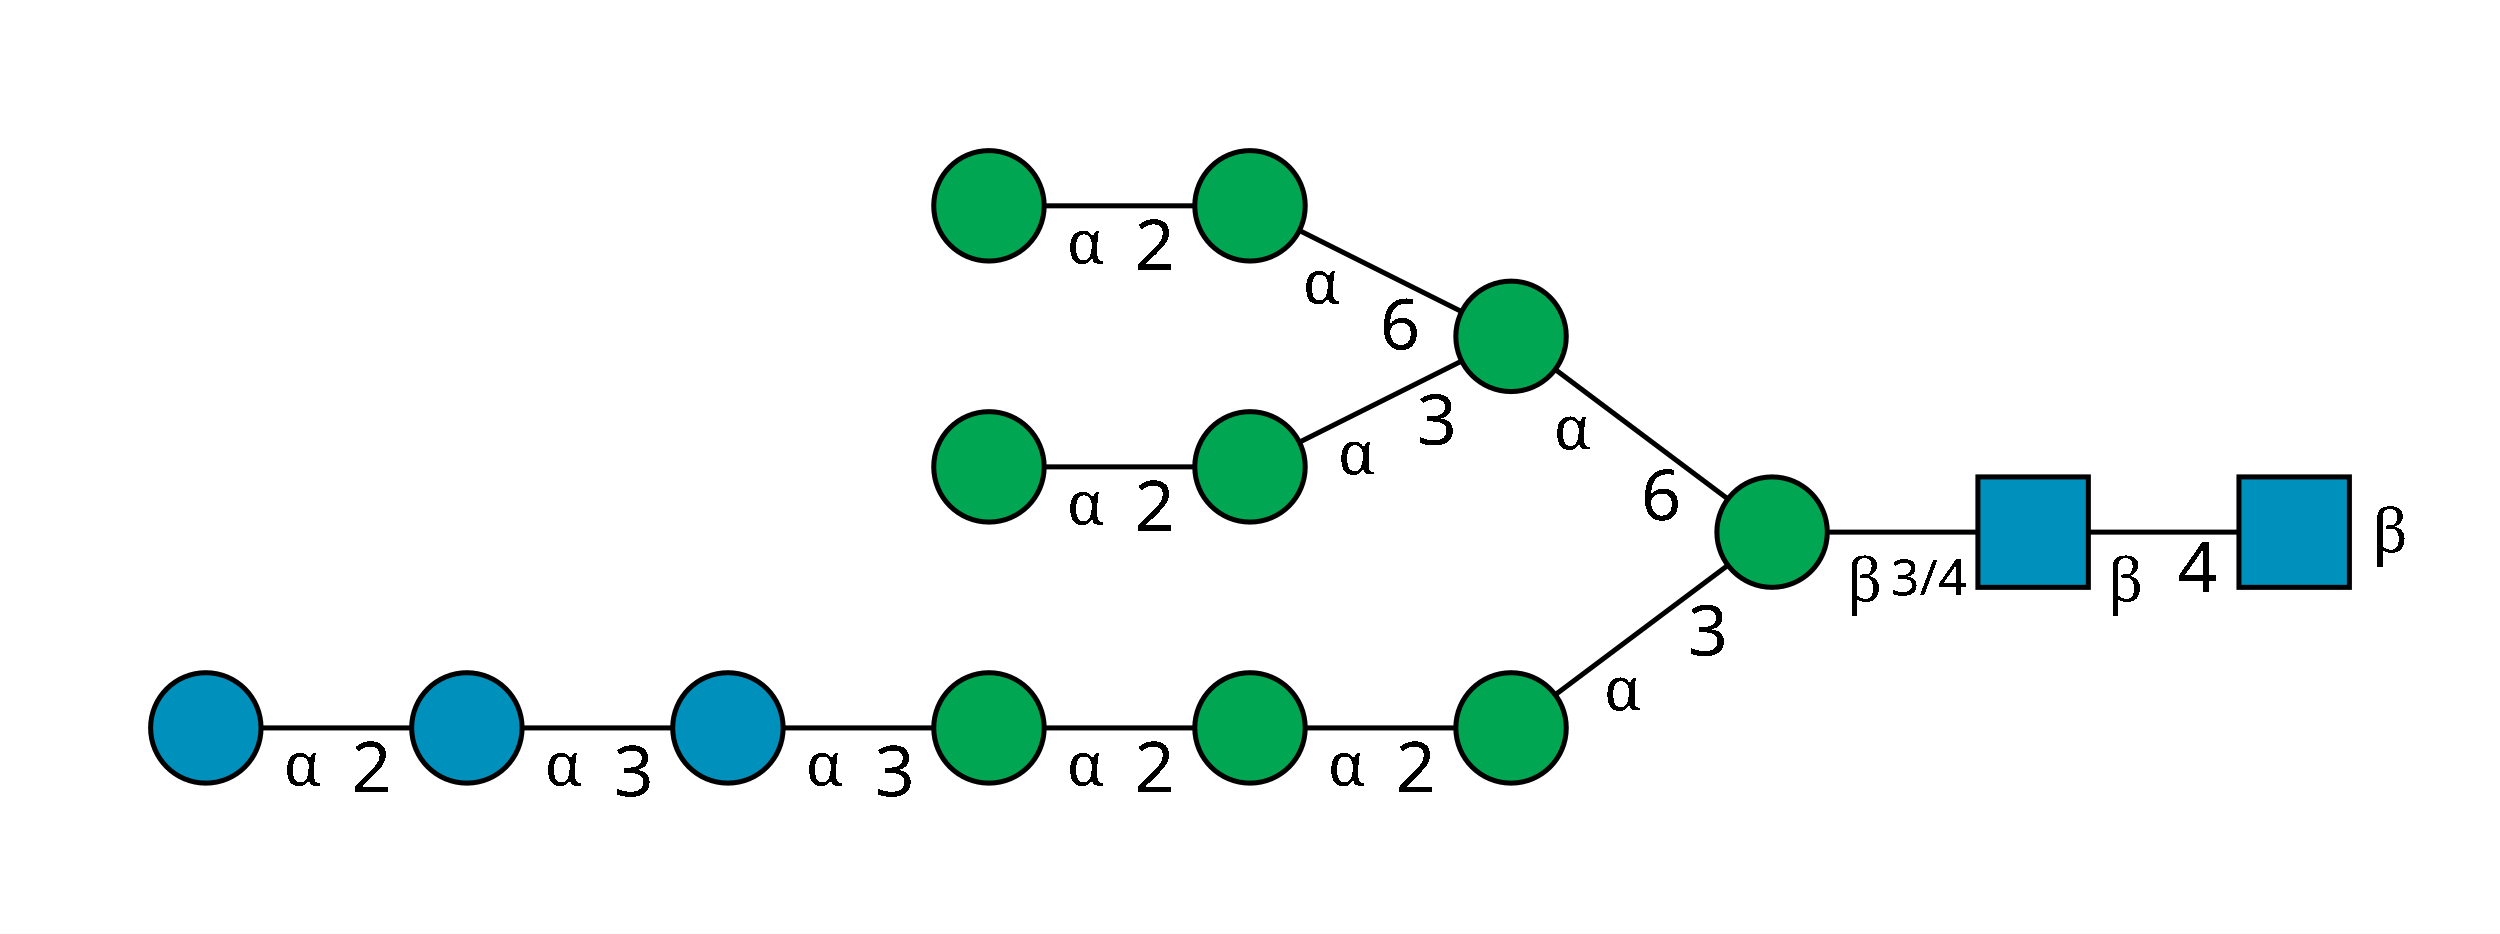
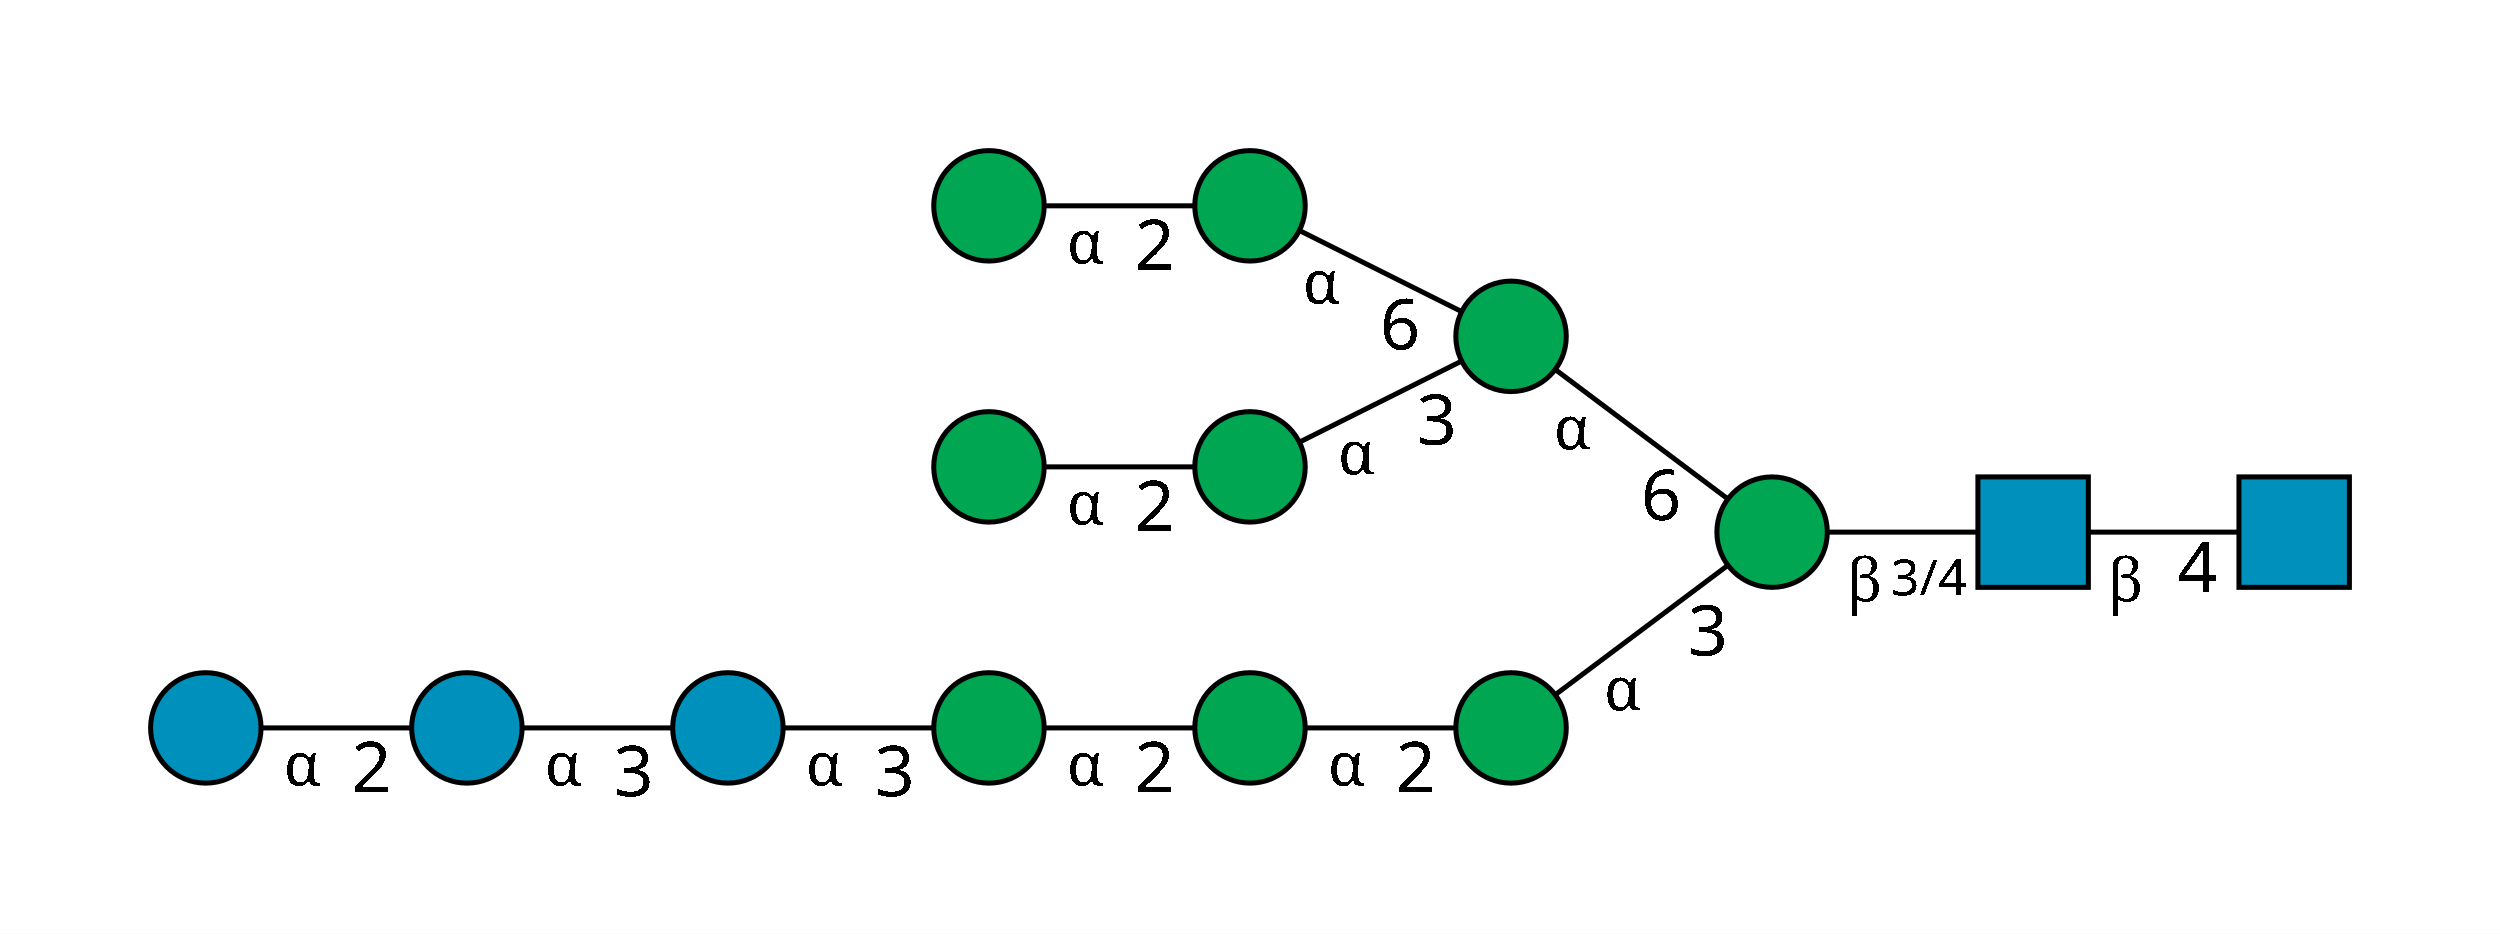
<svg xmlns="http://www.w3.org/2000/svg" id="G37185WE_svg" height="186" width="498" style="fill-opacity:1; color-rendering:auto; color-interpolation:auto; text-rendering:auto; stroke:black; stroke-linecap:square; stroke-miterlimit:10; shape-rendering:auto; stroke-opacity:1; fill:black; stroke-dasharray:none; font-weight:normal; stroke-width:1; font-family:'Dialog'; font-style:normal; stroke-linejoin:miter; font-size:12px; stroke-dashoffset:0; image-rendering:auto;">
  <g>
    <g style="fill:white; text-rendering:optimizeSpeed; stroke:white;" id="C-G37185WE:0">
      <rect height="186" width="498" x="0" y="0" style="fill:rgb(255,255,255); stroke:none;" />
    </g>
-     <g style="text-rendering:optimizeSpeed;" id="L-G37185WE:NB">
+     <g style="text-rendering:optimizeSpeed;" id="L-G37185WE:S2">
      <polygon points=" 457 106 405 106" style="fill:none;" />
    </g>
    <g style="text-rendering:optimizeSpeed;" id="L-G37185WE:S3">
      <polygon points=" 405 106 353 106" style="fill:none;" />
    </g>
    <g style="text-rendering:optimizeSpeed;" id="L-G37185WE:S4">
      <polygon points=" 353 106 301 145" style="fill:none;" />
    </g>
    <g style="text-rendering:optimizeSpeed;" id="L-G37185WE:S5">
      <polygon points=" 353 106 301 67" style="fill:none;" />
    </g>
    <g style="text-rendering:optimizeSpeed;" id="L-G37185WE:S6">
      <polygon points=" 301 145 249 145" style="fill:none;" />
    </g>
    <g style="text-rendering:optimizeSpeed;" id="L-G37185WE:S7">
      <polygon points=" 249 145 197 145" style="fill:none;" />
    </g>
    <g style="text-rendering:optimizeSpeed;" id="L-G37185WE:S8">
      <polygon points=" 197 145 145 145" style="fill:none;" />
    </g>
    <g style="text-rendering:optimizeSpeed;" id="L-G37185WE:S9">
      <polygon points=" 145 145 93 145" style="fill:none;" />
    </g>
    <g style="text-rendering:optimizeSpeed;" id="L-G37185WE:S10">
      <polygon points=" 93 145 41 145" style="fill:none;" />
    </g>
    <g style="text-rendering:optimizeSpeed;" id="L-G37185WE:S11">
      <polygon points=" 301 67 249 93" style="fill:none;" />
    </g>
    <g style="text-rendering:optimizeSpeed;" id="L-G37185WE:S12">
      <polygon points=" 301 67 249 41" style="fill:none;" />
    </g>
    <g style="text-rendering:optimizeSpeed;" id="L-G37185WE:S13">
      <polygon points=" 249 93 197 93" style="fill:none;" />
    </g>
    <g style="text-rendering:optimizeSpeed;" id="L-G37185WE:S14">
      <polygon points=" 249 41 197 41" style="fill:none;" />
    </g>
-     <g style="fill:white; text-rendering:optimizeSpeed; stroke:white;" id="R-G37185WE:NA">
+     <g style="fill:white; text-rendering:optimizeSpeed; stroke:white;" id="R-G37185WE:S1">
      <rect style="stroke:black; fill:rgb(0,144,188);" height="22" width="22" x="446" y="95" />
    </g>
-     <g style="fill:white; text-rendering:optimizeSpeed; stroke:white;" id="R-G37185WE:NB">
+     <g style="fill:white; text-rendering:optimizeSpeed; stroke:white;" id="R-G37185WE:S2">
      <rect style="stroke:black; fill:rgb(0,144,188);" height="22" width="22" x="394" y="95" />
    </g>
    <g style="fill:white; text-rendering:optimizeSpeed; stroke:white;" id="R-G37185WE:S3">
      <circle style="stroke:black; fill:rgb(0,166,81);" cx="353" cy="106" r="11" />
    </g>
    <g style="fill:white; text-rendering:optimizeSpeed; stroke:white;" id="R-G37185WE:S4">
      <circle style="stroke:black; fill:rgb(0,166,81);" cx="301" cy="145" r="11" />
    </g>
    <g style="fill:white; text-rendering:optimizeSpeed; stroke:white;" id="R-G37185WE:S6">
      <circle style="stroke:black; fill:rgb(0,166,81);" cx="249" cy="145" r="11" />
    </g>
    <g style="fill:white; text-rendering:optimizeSpeed; stroke:white;" id="R-G37185WE:S7">
      <circle style="stroke:black; fill:rgb(0,166,81);" cx="197" cy="145" r="11" />
    </g>
    <g style="fill:white; text-rendering:optimizeSpeed; stroke:white;" id="R-G37185WE:S8">
      <circle style="stroke:black; fill:rgb(0,144,188);" cx="145" cy="145" r="11" />
    </g>
    <g style="fill:white; text-rendering:optimizeSpeed; stroke:white;" id="R-G37185WE:S9">
      <circle style="stroke:black; fill:rgb(0,144,188);" cx="93" cy="145" r="11" />
    </g>
    <g style="fill:white; text-rendering:optimizeSpeed; stroke:white;" id="R-G37185WE:S10">
      <circle style="stroke:black; fill:rgb(0,144,188);" cx="41" cy="145" r="11" />
    </g>
    <g style="fill:white; text-rendering:optimizeSpeed; stroke:white;" id="R-G37185WE:S5">
      <circle style="stroke:black; fill:rgb(0,166,81);" cx="301" cy="67" r="11" />
    </g>
    <g style="fill:white; text-rendering:optimizeSpeed; stroke:white;" id="R-G37185WE:S11">
      <circle style="stroke:black; fill:rgb(0,166,81);" cx="249" cy="93" r="11" />
    </g>
    <g style="fill:white; text-rendering:optimizeSpeed; stroke:white;" id="R-G37185WE:S13">
      <circle style="stroke:black; fill:rgb(0,166,81);" cx="197" cy="93" r="11" />
    </g>
    <g style="fill:white; text-rendering:optimizeSpeed; stroke:white;" id="R-G37185WE:S12">
      <circle style="stroke:black; fill:rgb(0,166,81);" cx="249" cy="41" r="11" />
    </g>
    <g style="fill:white; text-rendering:optimizeSpeed; stroke:white;" id="R-G37185WE:S14">
      <circle style="stroke:black; fill:rgb(0,166,81);" cx="197" cy="41" r="11" />
    </g>
    <g style="fill:white; text-rendering:optimizeSpeed; font-family:'Serif'; stroke:white;" id="LI-G37185WE:S10">
      <text style="fill:black; stroke:none;  font-size:14px; font-family:'Baskerville';" x="74.0" y="157.8" text-anchor="middle">2</text>
      <text style="fill:black; stroke:none;  font-size:12px; font-family:'Serif';" x="60.2" y="156.5" text-anchor="middle">α</text>
    </g>
    <g style="fill:white; text-rendering:optimizeSpeed; font-family:'Serif'; stroke:white;" id="LI-G37185WE:S9">
      <text style="fill:black; stroke:none;  font-size:14px; font-family:'Baskerville';" x="126.2" y="158.6" text-anchor="middle">3</text>
      <text style="fill:black; stroke:none;  font-size:12px; font-family:'Serif';" x="112.2" y="156.5" text-anchor="middle">α</text>
    </g>
    <g style="fill:white; text-rendering:optimizeSpeed; font-family:'Serif'; stroke:white;" id="LI-G37185WE:S8">
      <text style="fill:black; stroke:none;  font-size:14px; font-family:'Baskerville';" x="178.2" y="158.6" text-anchor="middle">3</text>
      <text style="fill:black; stroke:none;  font-size:12px; font-family:'Serif';" x="164.2" y="156.5" text-anchor="middle">α</text>
    </g>
    <g style="fill:white; text-rendering:optimizeSpeed; font-family:'Serif'; stroke:white;" id="LI-G37185WE:S7">
      <text style="fill:black; stroke:none;  font-size:14px; font-family:'Baskerville';" x="230.0" y="157.8" text-anchor="middle">2</text>
      <text style="fill:black; stroke:none;  font-size:12px; font-family:'Serif';" x="216.2" y="156.5" text-anchor="middle">α</text>
    </g>
    <g style="fill:white; text-rendering:optimizeSpeed; font-family:'Serif'; stroke:white;" id="LI-G37185WE:S6">
      <text style="fill:black; stroke:none;  font-size:14px; font-family:'Baskerville';" x="282.0" y="157.8" text-anchor="middle">2</text>
      <text style="fill:black; stroke:none;  font-size:12px; font-family:'Serif';" x="268.2" y="156.5" text-anchor="middle">α</text>
    </g>
    <g style="fill:white; text-rendering:optimizeSpeed; font-family:'Serif'; stroke:white;" id="LI-G37185WE:S13">
      <text style="fill:black; stroke:none;  font-size:14px; font-family:'Baskerville';" x="230.0" y="105.8" text-anchor="middle">2</text>
      <text style="fill:black; stroke:none;  font-size:12px; font-family:'Serif';" x="216.2" y="104.5" text-anchor="middle">α</text>
    </g>
    <g style="fill:white; text-rendering:optimizeSpeed; font-family:'Serif'; stroke:white;" id="LI-G37185WE:S14">
      <text style="fill:black; stroke:none;  font-size:14px; font-family:'Baskerville';" x="230.0" y="53.8" text-anchor="middle">2</text>
      <text style="fill:black; stroke:none;  font-size:12px; font-family:'Serif';" x="216.2" y="52.5" text-anchor="middle">α</text>
    </g>
    <g style="fill:white; text-rendering:optimizeSpeed; font-family:'Serif'; stroke:white;" id="LI-G37185WE:S11">
      <text style="fill:black; stroke:none;  font-size:14px; font-family:'Baskerville';" x="286.2" y="88.6" text-anchor="middle">3</text>
      <text style="fill:black; stroke:none;  font-size:12px; font-family:'Serif';" x="270.2" y="94.5" text-anchor="middle">α</text>
    </g>
    <g style="fill:white; text-rendering:optimizeSpeed; font-family:'Serif'; stroke:white;" id="LI-G37185WE:S12">
      <text style="fill:black; stroke:none;  font-size:14px; font-family:'Baskerville';" x="278.9" y="69.6" text-anchor="middle">6</text>
      <text style="fill:black; stroke:none;  font-size:12px; font-family:'Serif';" x="263.2" y="60.5" text-anchor="middle">α</text>
    </g>
    <g style="fill:white; text-rendering:optimizeSpeed; font-family:'Serif'; stroke:white;" id="LI-G37185WE:S4">
      <text style="fill:black; stroke:none;  font-size:14px; font-family:'Baskerville';" x="340.2" y="130.6" text-anchor="middle">3</text>
      <text style="fill:black; stroke:none;  font-size:12px; font-family:'Serif';" x="323.2" y="141.5" text-anchor="middle">α</text>
    </g>
    <g style="fill:white; text-rendering:optimizeSpeed; font-family:'Serif'; stroke:white;" id="LI-G37185WE:S5">
      <text style="fill:black; stroke:none;  font-size:14px; font-family:'Baskerville';" x="330.9" y="103.6" text-anchor="middle">6</text>
      <text style="fill:black; stroke:none;  font-size:12px; font-family:'Serif';" x="313.2" y="89.5" text-anchor="middle">α</text>
    </g>
    <g style="fill:white; text-rendering:optimizeSpeed; font-family:'Serif'; stroke:white;" id="LI-G37185WE:S3">
      <text style="fill:black; stroke:none;  font-size:10px; font-family:'Baskerville';" x="384.2" y="118.6" text-anchor="middle">3/4</text>
      <text style="fill:black; stroke:none;  font-size:12px; font-family:'Serif';" x="371.3" y="119.8" text-anchor="middle">β</text>
    </g>
-     <g style="fill:white; text-rendering:optimizeSpeed; font-family:'Serif'; stroke:white;" id="LI-G37185WE:NB">
+     <g style="fill:white; text-rendering:optimizeSpeed; font-family:'Serif'; stroke:white;" id="LI-G37185WE:S2">
      <text style="fill:black; stroke:none;  font-size:14px; font-family:'Baskerville';" x="437.7" y="118.0" text-anchor="middle">4</text>
      <text style="fill:black; stroke:none;  font-size:12px; font-family:'Serif';" x="423.3" y="119.8" text-anchor="middle">β</text>
    </g>
    <g style="fill:white; text-rendering:optimizeSpeed;">
-       <text style="fill:black; stroke:none;  font-size:12px; font-family:'Serif';" x="476.0" y="110.0" text-anchor="middle">β</text>
+       <text style="fill:black; stroke:none;  font-size:12px; font-family:'Serif';" x="476.0" y="110.0" text-anchor="middle" />
    </g>
  </g>
</svg>
